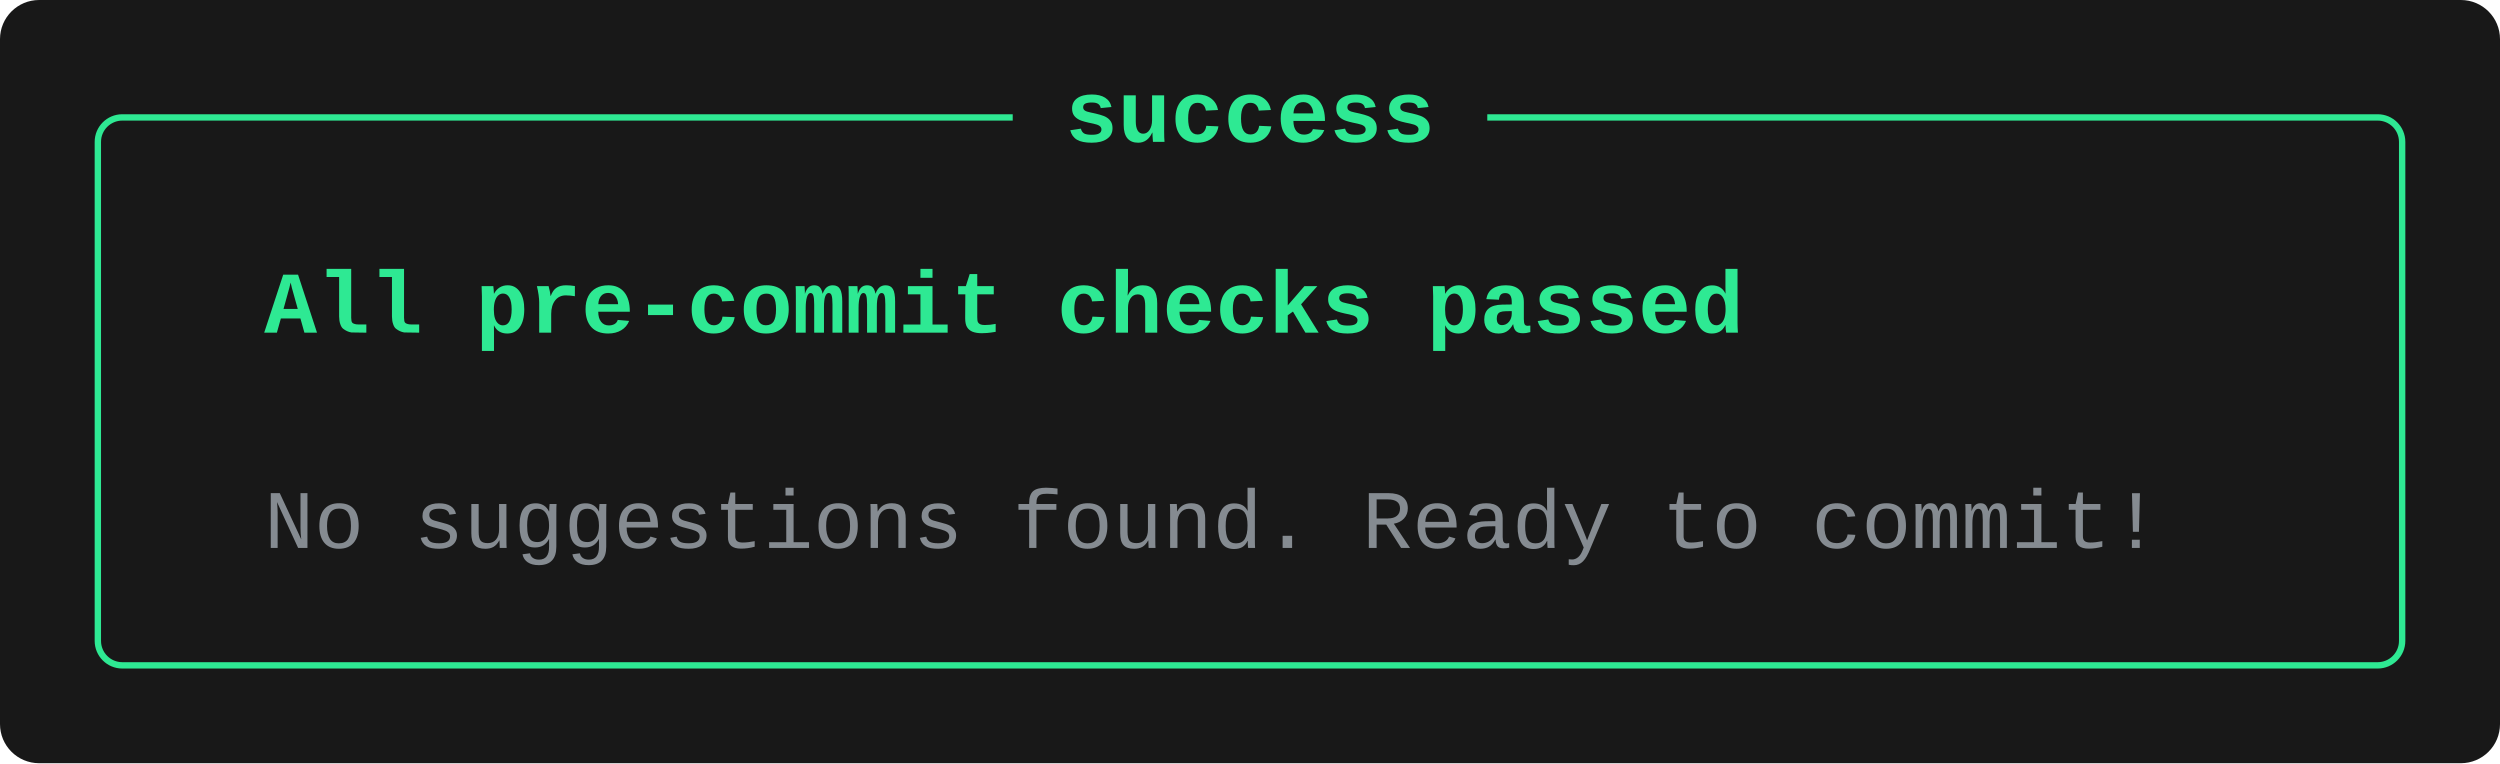
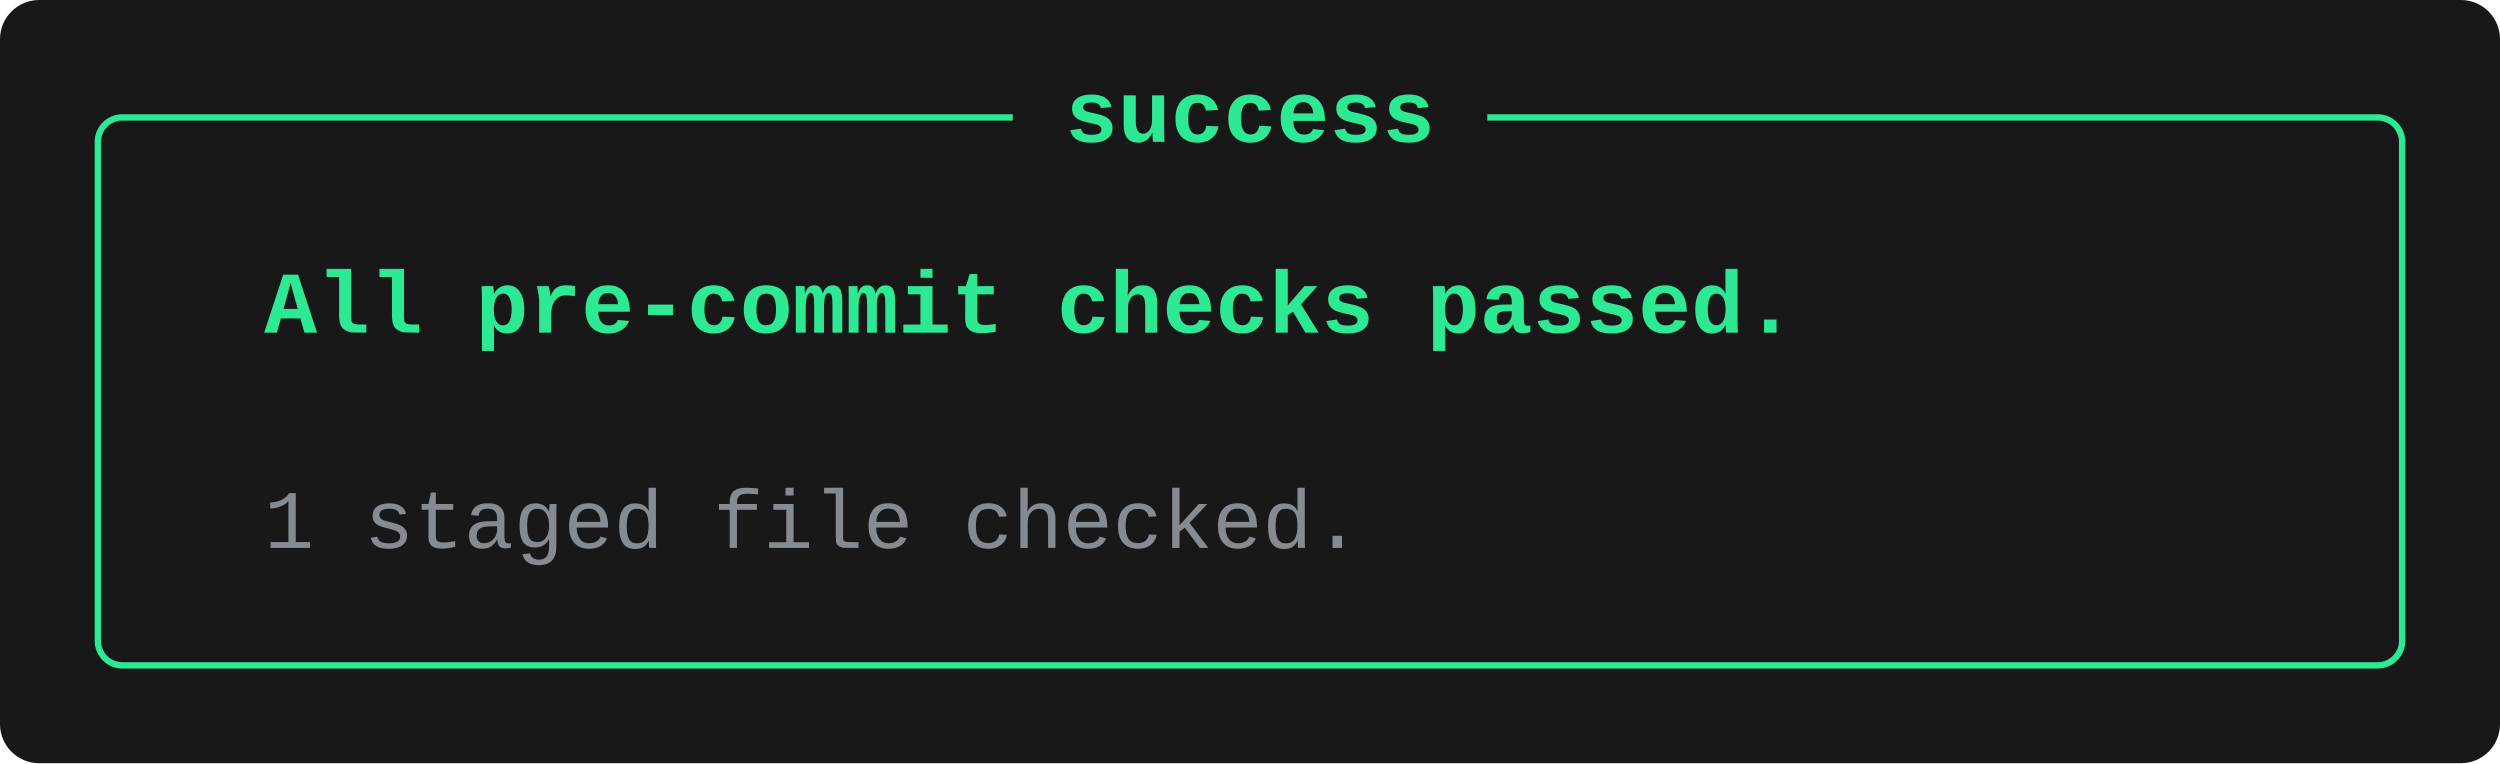
<svg xmlns="http://www.w3.org/2000/svg" width="511" height="156" viewBox="0 0 511 156" role="img" aria-labelledby="title desc">
  <rect width="511" height="156" rx="8" ry="8" fill="#181818" />
  <g transform="translate(20 24)">
    <rect x="0" y="0" width="471" height="112" rx="5" ry="5" fill="none" stroke="#2ee993" stroke-width="1.3" />
    <rect x="187" y="-10" width="97" height="20" fill="#181818" />
    <text x="235.5" y="5" fill="#2ee993" text-anchor="middle" font-family="ui-monospace, SFMono-Regular, Menlo, Consolas, 'Liberation Mono', monospace" font-size="18" font-weight="700">success</text>
-     <text x="34" y="44" fill="#2ee993" font-family="ui-monospace, SFMono-Regular, Menlo, Consolas, 'Liberation Mono', monospace" font-size="18" font-weight="700">All pre-commit checks passed</text>
-     <text x="34" y="88" fill="#858b91" font-family="ui-monospace, SFMono-Regular, Menlo, Consolas, 'Liberation Mono', monospace" font-size="17">No suggestions found. Ready to commit!</text>
+     <text x="34" y="44" fill="#2ee993" font-family="ui-monospace, SFMono-Regular, Menlo, Consolas, 'Liberation Mono', monospace" font-size="18" font-weight="700">All pre-commit checks passed.</text>
+     <text x="34" y="88" fill="#858b91" font-family="ui-monospace, SFMono-Regular, Menlo, Consolas, 'Liberation Mono', monospace" font-size="17">1 staged file checked.</text>
  </g>
</svg>
